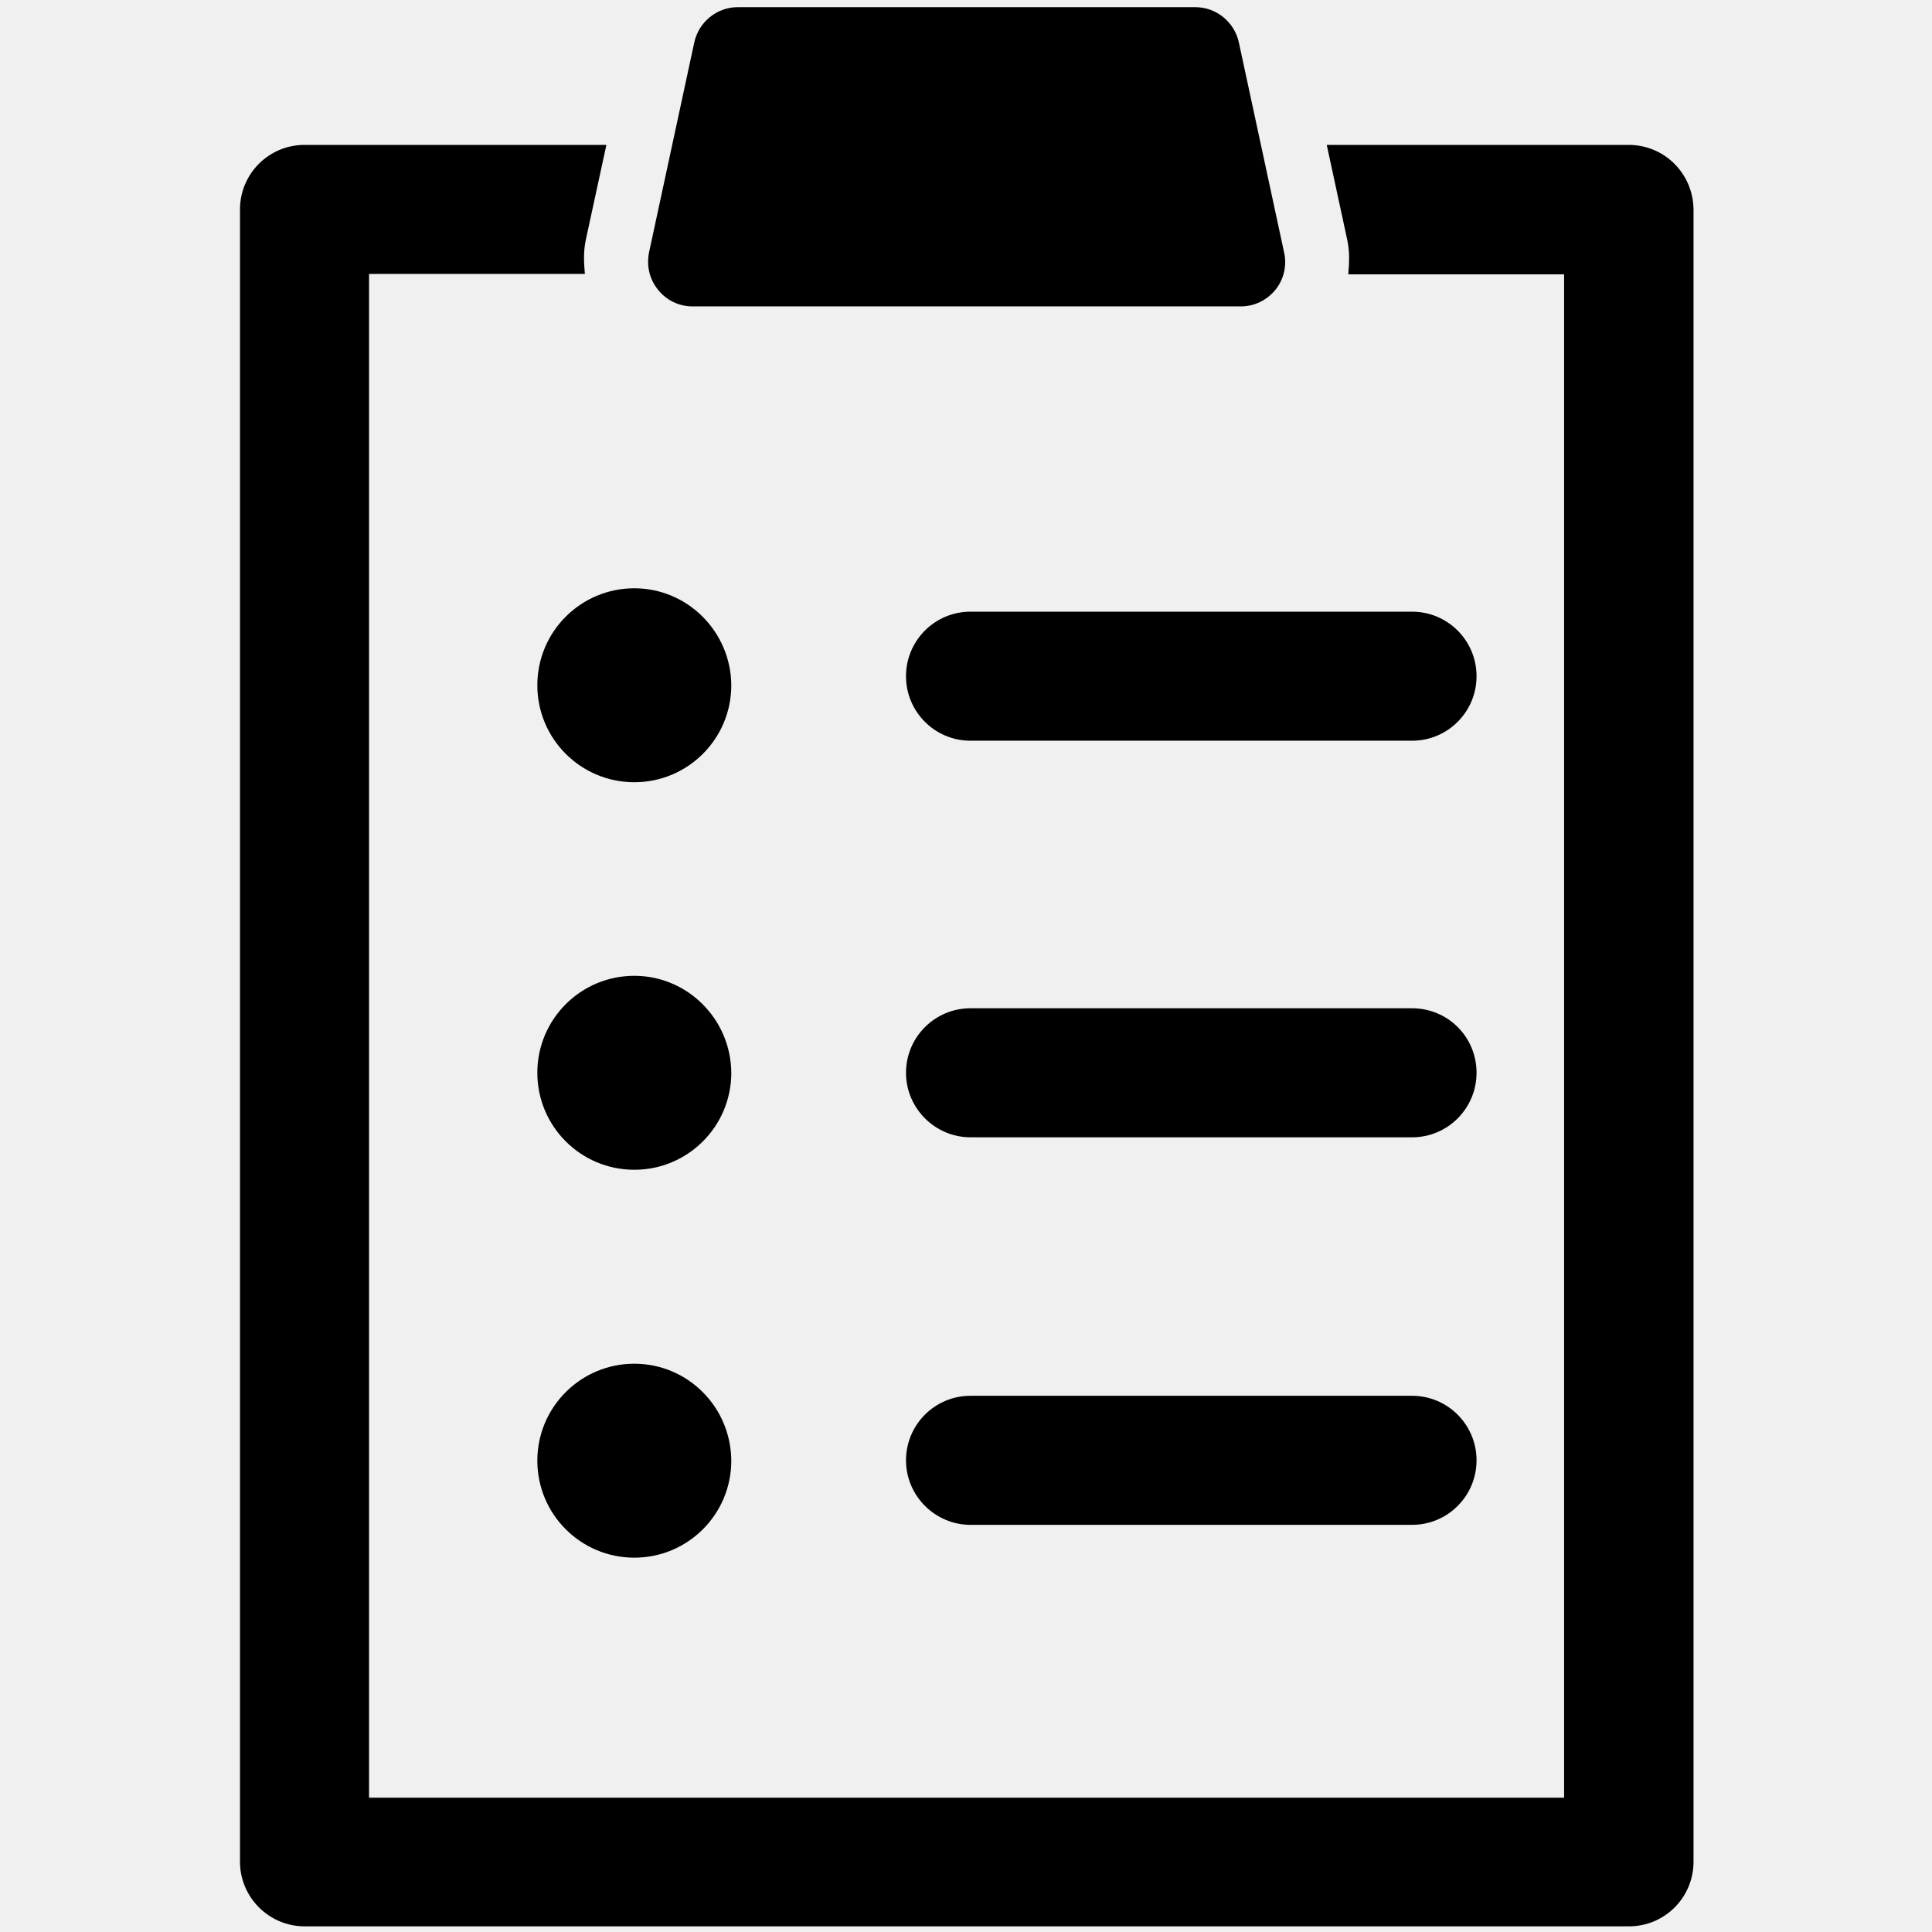
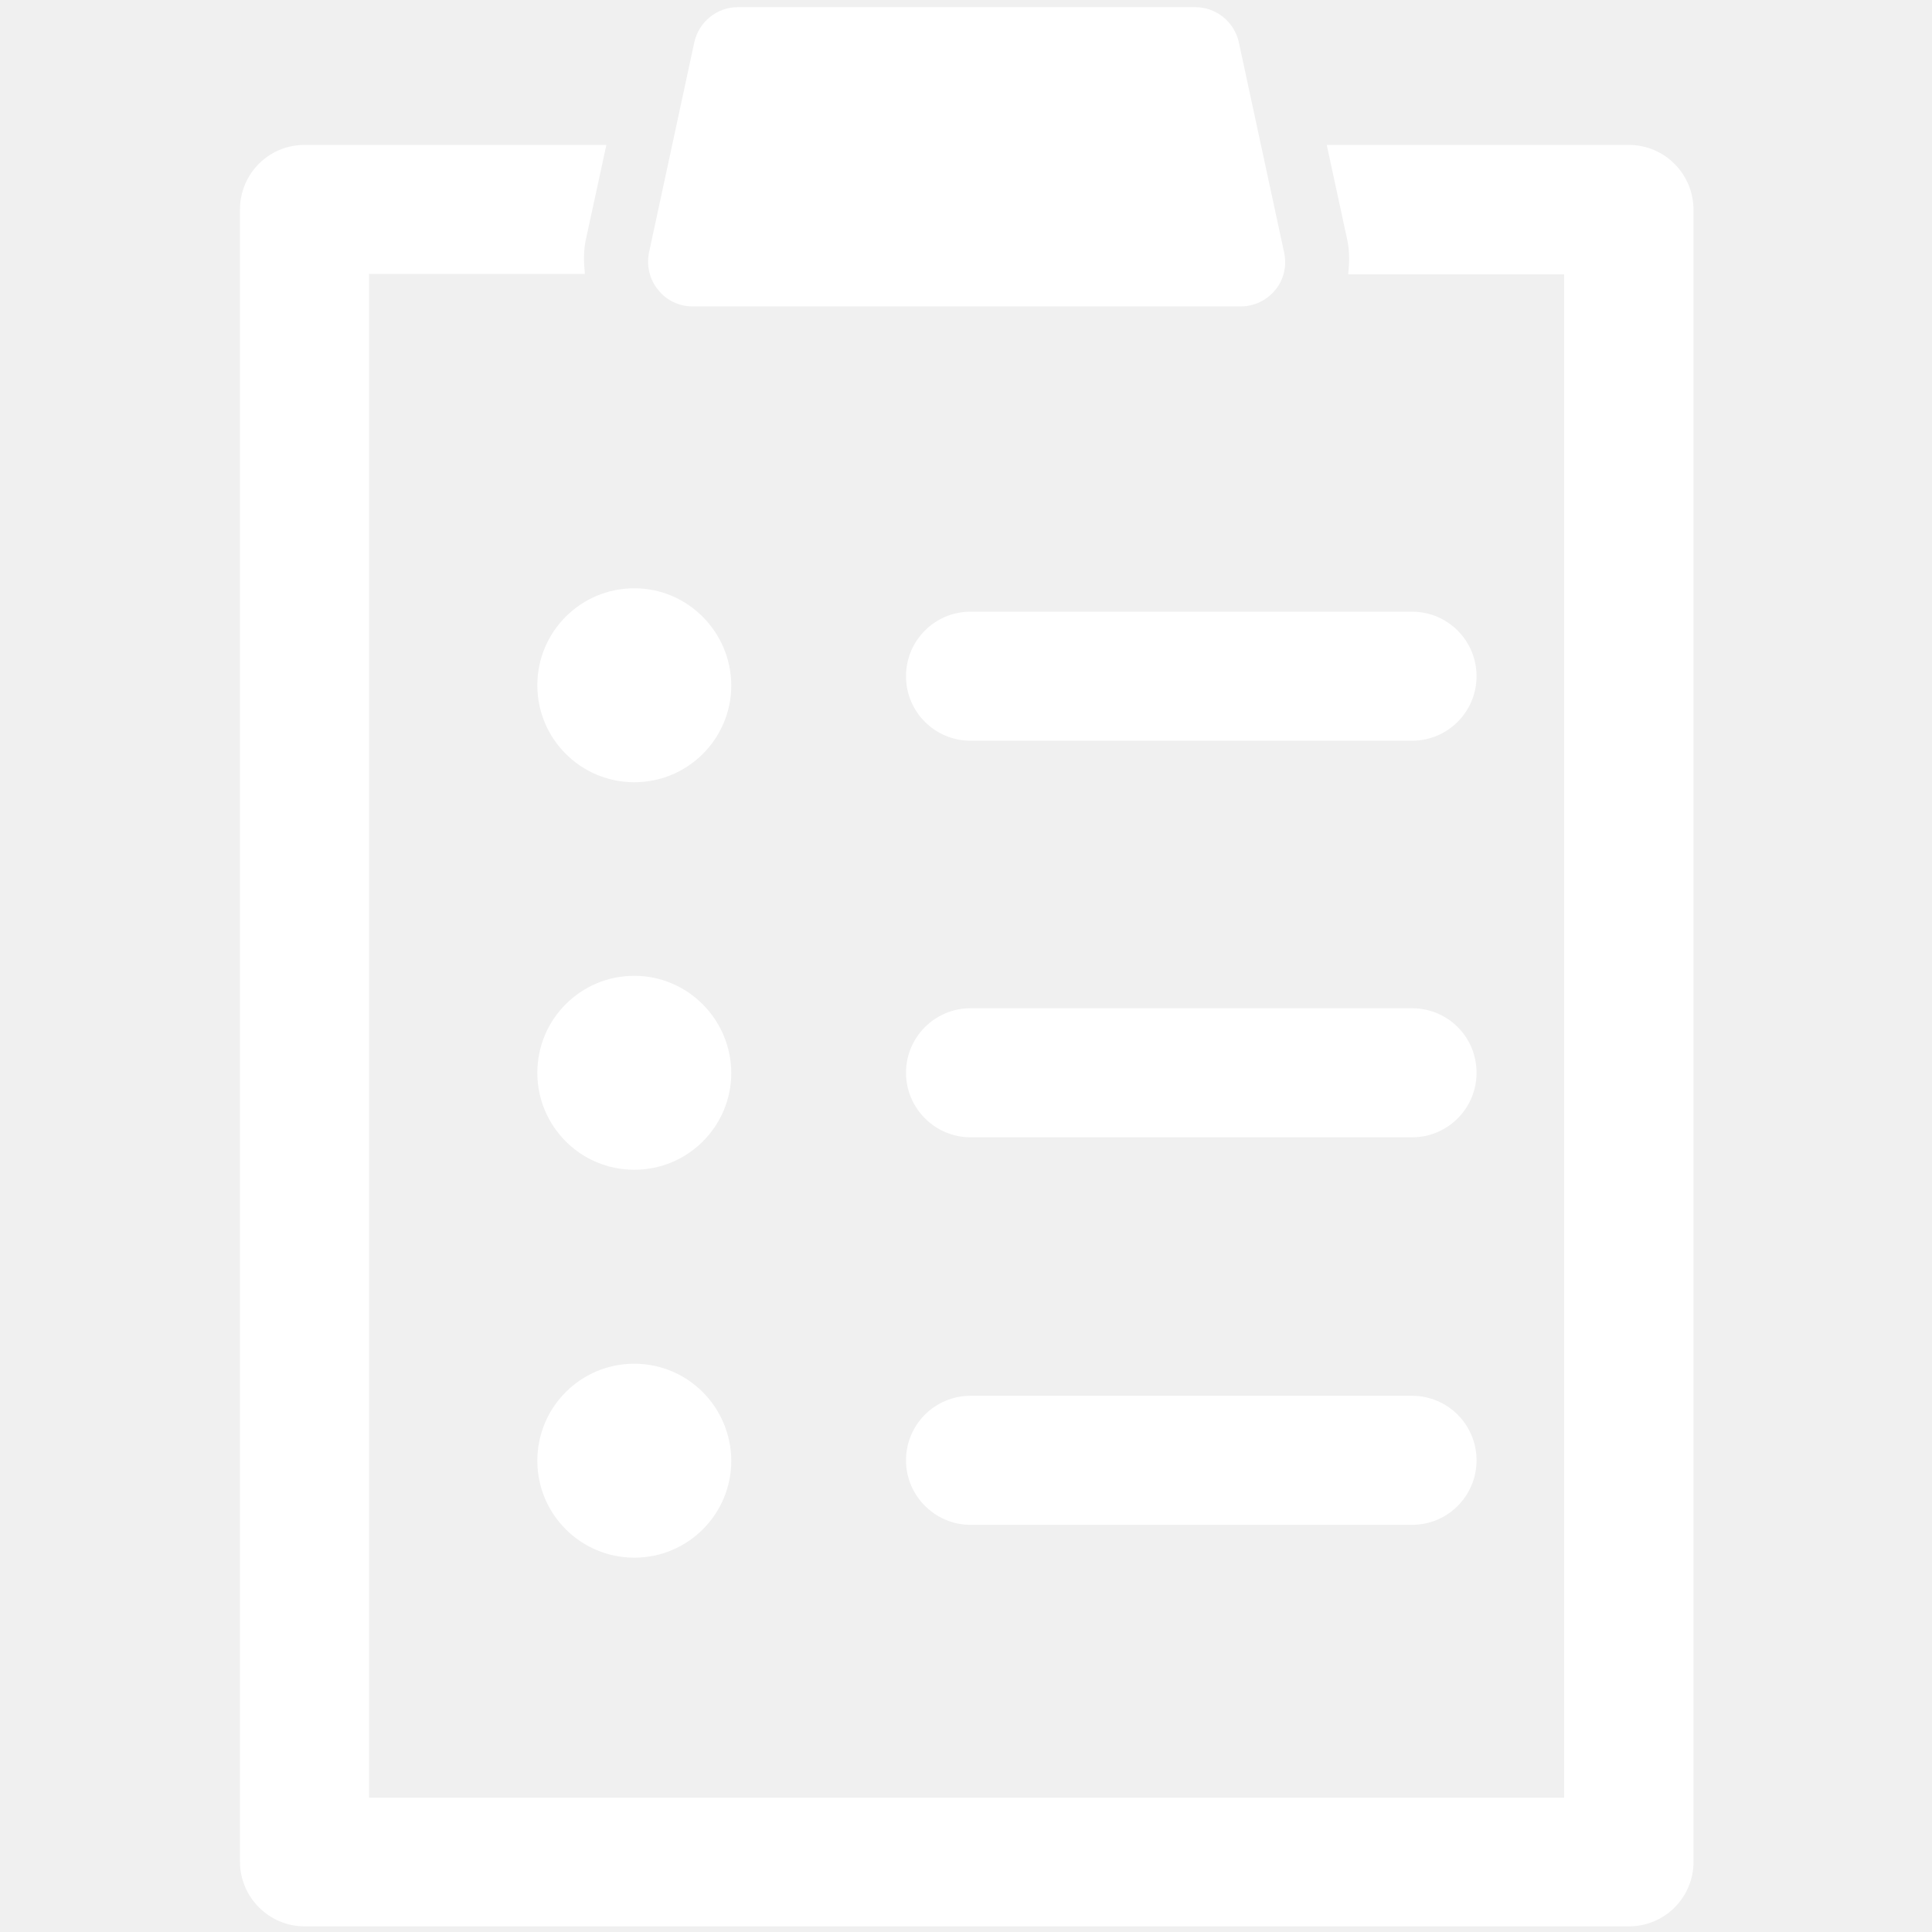
<svg xmlns="http://www.w3.org/2000/svg" version="1.1" id="Layer_1" x="0px" y="0px" viewBox="0 0 512 512" style="enable-background:new 0 0 512 512;" xml:space="preserve">
-   <path d="M431.6,38.4h-80l5.4,25c0.7,3.1,0.6,6.2,0.3,9.3h57.2v403.7H97.8V72.6H155c-0.3-3.1-0.4-6.2,0.3-9.3l5.4-24.9h-80  c-9.5,0-17.1,7.7-17.1,17.1v437.9c0,9.4,7.7,17.1,17.1,17.1h351c9.5,0,17.1-7.7,17.1-17.1V55.5C448.7,46,441.1,38.4,431.6,38.4  L431.6,38.4z" />
-   <path d="M374.2,162.1h-117c-9.5,0-17.1,7.7-17.1,17.1c0,9.5,7.7,17.1,17.1,17.1h117c9.5,0,17.1-7.7,17.1-17.1  C391.3,169.8,383.7,162.1,374.2,162.1L374.2,162.1z" />
-   <path d="M374.2,267.2h-117c-9.5,0-17.1,7.7-17.1,17.1c0,9.4,7.7,17.1,17.1,17.1h117c9.5,0,17.1-7.7,17.1-17.1  C391.3,274.8,383.7,267.2,374.2,267.2L374.2,267.2z" />
-   <path d="M168.1,258.6c-14.2,0-25.7,11.5-25.7,25.7c0,14.2,11.5,25.7,25.7,25.7c14.2,0,25.7-11.5,25.7-25.7  C193.7,270.1,182.2,258.6,168.1,258.6L168.1,258.6z" />
-   <path d="M168.1,155.9c-14.2,0-25.7,11.5-25.7,25.7c0,14.2,11.5,25.7,25.7,25.7c14.2,0,25.7-11.5,25.7-25.7  C193.7,167.4,182.2,155.9,168.1,155.9L168.1,155.9z" />
-   <path d="M374.2,369.9h-117c-9.5,0-17.1,7.7-17.1,17.1c0,9.4,7.7,17.1,17.1,17.1h117c9.5,0,17.1-7.7,17.1-17.1  C391.3,377.6,383.7,369.9,374.2,369.9L374.2,369.9z" />
-   <path d="M168.1,361.4c-14.2,0-25.7,11.5-25.7,25.7c0,14.2,11.5,25.7,25.7,25.7c14.2,0,25.7-11.5,25.7-25.7  C193.7,372.8,182.2,361.4,168.1,361.4L168.1,361.4z" />
-   <path d="M183.5,81.2h145.3c3.6,0,6.9-1.6,9.2-4.4c2.2-2.7,3.1-6.4,2.3-9.9l-12-55.7c-1.2-5.4-6-9.3-11.5-9.3H195.5  c-5.5,0-10.3,3.9-11.5,9.3l-12,55.7c-0.7,3.5,0.1,7.1,2.4,9.9C176.6,79.6,180,81.2,183.5,81.2L183.5,81.2z" />
+   <style type="text/css">
+ 	.st0{clip-path:url(#SVGID_2_);fill:#ffffff;}
+ </style>
+   <path class="st0" d="M431.6,38.4h-80l5.4,25c0.7,3.1,0.6,6.2,0.3,9.3h57.2v403.7H97.8V72.6H155c-0.3-3.1-0.4-6.2,0.3-9.3l5.4-24.9h-80  c-9.5,0-17.1,7.7-17.1,17.1v437.9c0,9.4,7.7,17.1,17.1,17.1h351c9.5,0,17.1-7.7,17.1-17.1V55.5C448.7,46,441.1,38.4,431.6,38.4  L431.6,38.4z" />
+   <path class="st0" d="M374.2,162.1h-117c-9.5,0-17.1,7.7-17.1,17.1c0,9.5,7.7,17.1,17.1,17.1h117c9.5,0,17.1-7.7,17.1-17.1  C391.3,169.8,383.7,162.1,374.2,162.1L374.2,162.1z" />
+   <path class="st0" d="M374.2,267.2h-117c-9.5,0-17.1,7.7-17.1,17.1c0,9.4,7.7,17.1,17.1,17.1h117c9.5,0,17.1-7.7,17.1-17.1  C391.3,274.8,383.7,267.2,374.2,267.2L374.2,267.2z" />
+   <path class="st0" d="M168.1,258.6c-14.2,0-25.7,11.5-25.7,25.7c0,14.2,11.5,25.7,25.7,25.7c14.2,0,25.7-11.5,25.7-25.7  C193.7,270.1,182.2,258.6,168.1,258.6L168.1,258.6z" />
+   <path class="st0" d="M168.1,155.9c-14.2,0-25.7,11.5-25.7,25.7c0,14.2,11.5,25.7,25.7,25.7c14.2,0,25.7-11.5,25.7-25.7  C193.7,167.4,182.2,155.9,168.1,155.9L168.1,155.9z" />
+   <path class="st0" d="M374.2,369.9h-117c-9.5,0-17.1,7.7-17.1,17.1c0,9.4,7.7,17.1,17.1,17.1h117c9.5,0,17.1-7.7,17.1-17.1  C391.3,377.6,383.7,369.9,374.2,369.9L374.2,369.9z" />
+   <path class="st0" d="M168.1,361.4c-14.2,0-25.7,11.5-25.7,25.7c0,14.2,11.5,25.7,25.7,25.7c14.2,0,25.7-11.5,25.7-25.7  C193.7,372.8,182.2,361.4,168.1,361.4L168.1,361.4z" />
+   <path class="st0" d="M183.5,81.2h145.3c3.6,0,6.9-1.6,9.2-4.4c2.2-2.7,3.1-6.4,2.3-9.9l-12-55.7c-1.2-5.4-6-9.3-11.5-9.3H195.5  c-5.5,0-10.3,3.9-11.5,9.3l-12,55.7c-0.7,3.5,0.1,7.1,2.4,9.9C176.6,79.6,180,81.2,183.5,81.2L183.5,81.2z" />
</svg>
